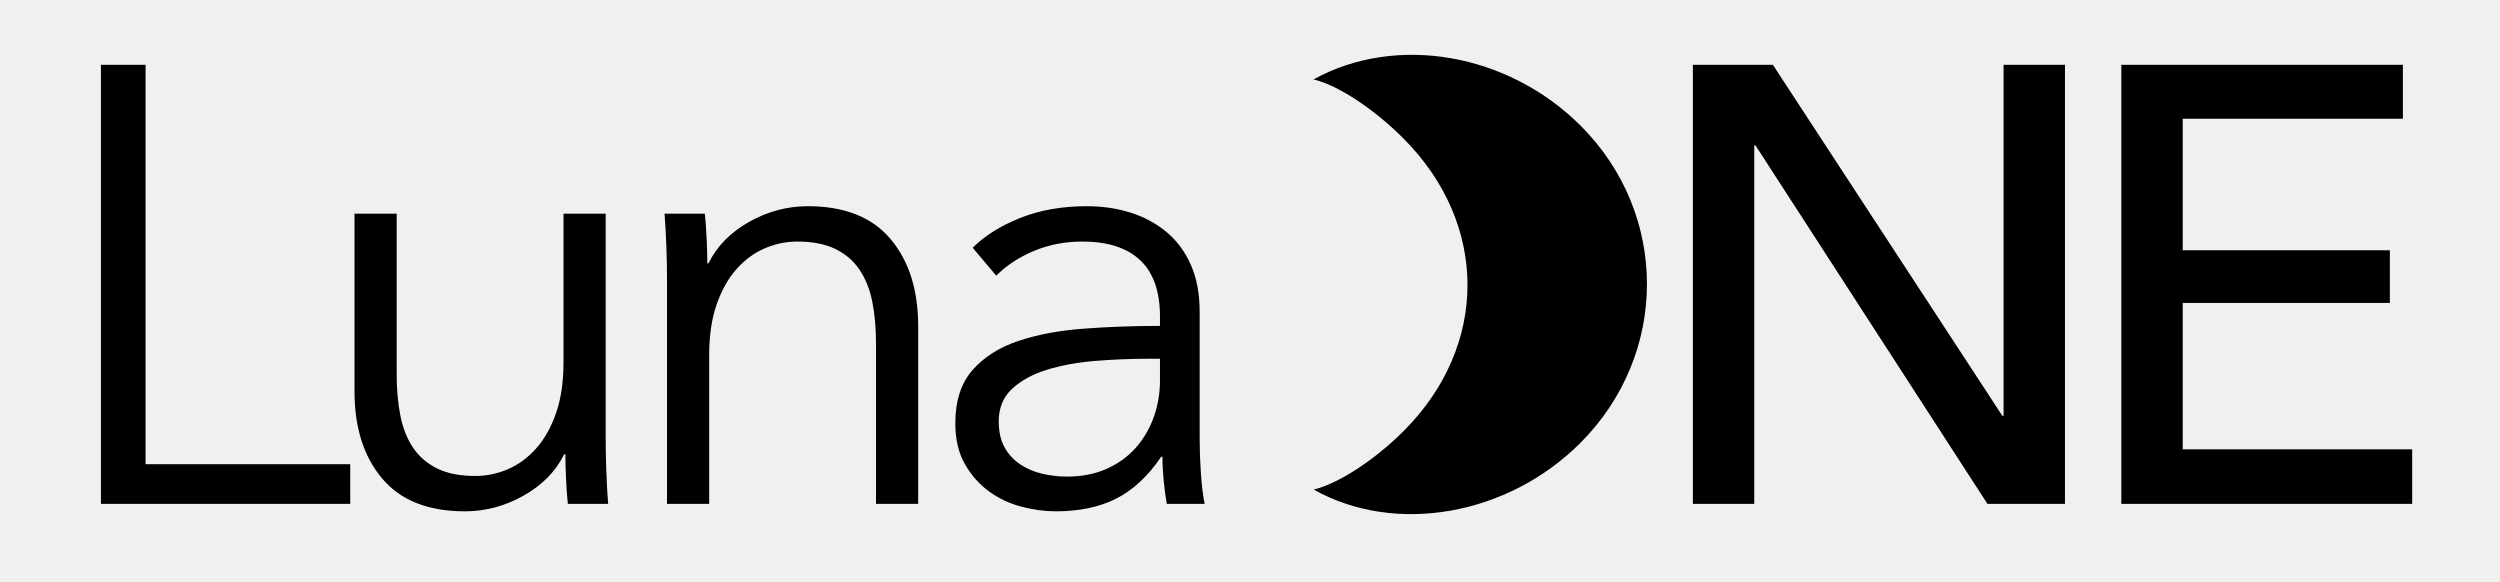
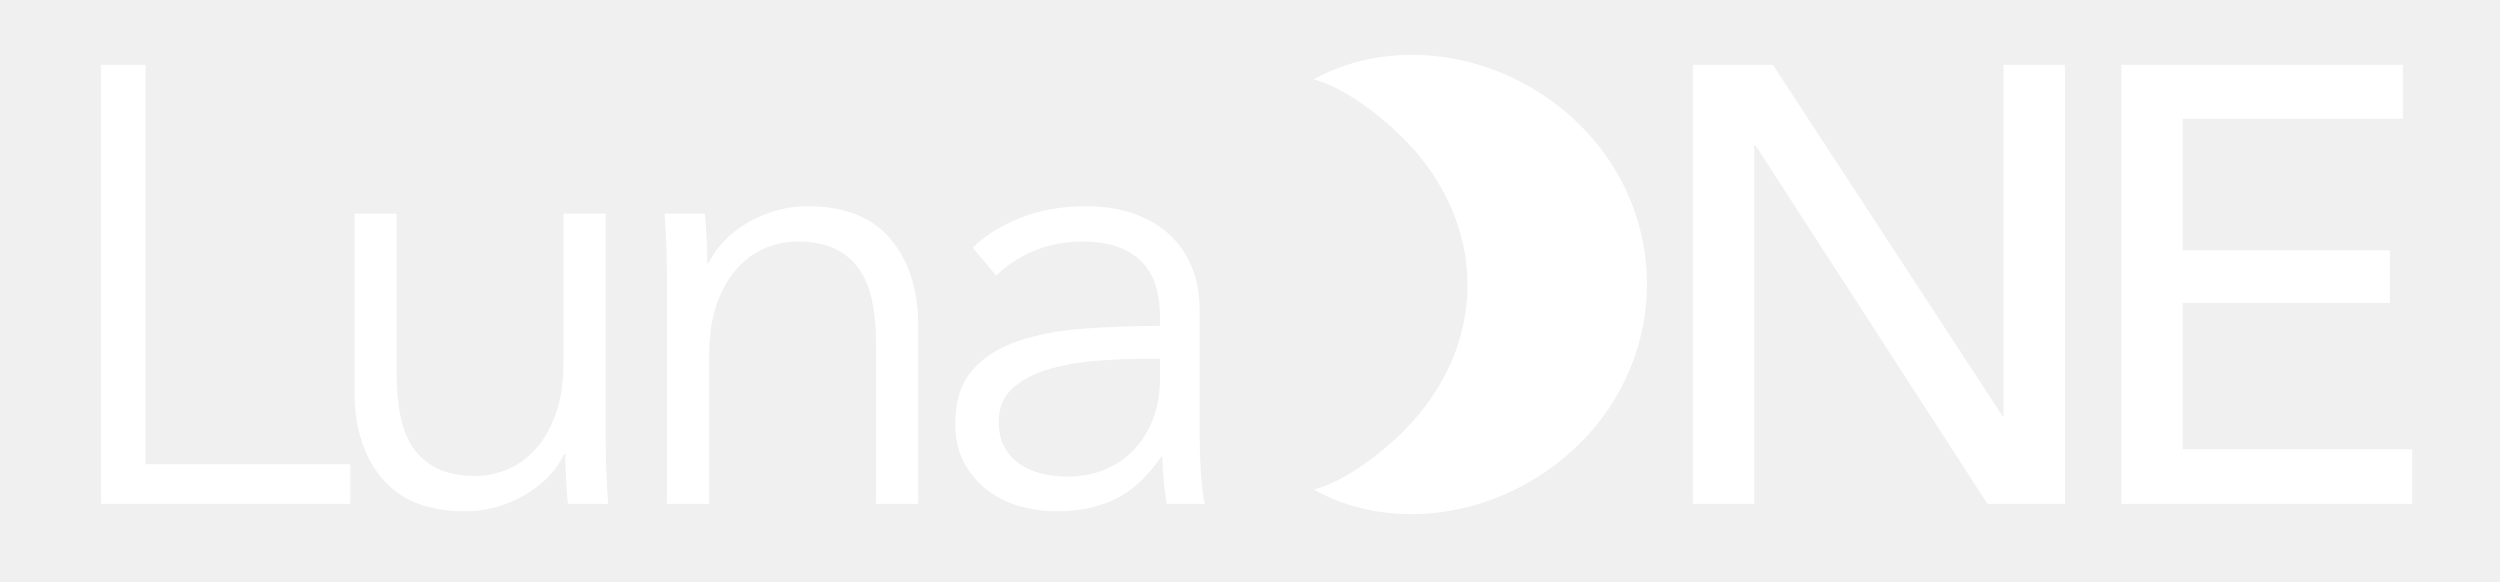
<svg xmlns="http://www.w3.org/2000/svg" width="1290px" height="300px" viewBox="0 0 1290 300" version="1.1">
  <defs />
  <g id="Page-7" stroke="none" stroke-width="1" fill="none" fill-rule="evenodd">
-     <path d="M795.617,192.869 C733.402,192.869 688.917,148.384 688.917,85.847 C688.917,64.411 693.43,42.49 700.2,31.692 C653.297,45.23 619.611,93.1 619.611,146.127 C619.611,210.598 670.704,261.692 735.497,261.692 C788.525,261.692 836.717,227.844 849.772,181.425 C838.329,188.356 816.57,192.869 795.617,192.869 Z" id="☾︎" fill="#000000" transform="translate(734.6915, 146.6915) scale(-1, 1) rotate(45) translate(-734.6915, -146.6915) " />
-     <path d="M1033.2,214.56 L1033.84,214.56 L1033.84,33.44 L1065.52,33.44 L1065.52,260 L1025.52,260 L905.84,75.04 L905.2,75.04 L905.2,260 L873.52,260 L873.52,33.44 L914.8,33.44 L1033.2,214.56 Z M1126.289,231.84 L1244.689,231.84 L1244.689,260 L1094.609,260 L1094.609,33.44 L1239.889,33.44 L1239.889,61.28 L1126.289,61.28 L1126.289,129.12 L1233.169,129.12 L1233.169,156.32 L1126.289,156.32 L1126.289,231.84 Z" id="NE" fill="#000000" />
-     <path d="M75.12,239.52 L180.72,239.52 L180.72,260 L52.08,260 L52.08,33.44 L75.12,33.44 L75.12,239.52 Z M293.009,260 C292.582,255.947 292.262,251.467 292.049,246.56 C291.835,241.653 291.729,237.6 291.729,234.4 L291.089,234.4 C286.822,243.147 279.889,250.24 270.289,255.68 C260.689,261.12 250.555,263.84 239.889,263.84 C220.902,263.84 206.662,258.187 197.169,246.88 C187.675,235.573 182.929,220.64 182.929,202.08 L182.929,110.24 L204.689,110.24 L204.689,193.12 C204.689,201.013 205.329,208.16 206.609,214.56 C207.889,220.96 210.075,226.453 213.169,231.04 C216.262,235.627 220.422,239.2 225.649,241.76 C230.875,244.32 237.435,245.6 245.329,245.6 C251.089,245.6 256.689,244.427 262.129,242.08 C267.569,239.733 272.422,236.16 276.689,231.36 C280.955,226.56 284.369,220.48 286.929,213.12 C289.489,205.76 290.769,197.067 290.769,187.04 L290.769,110.24 L312.529,110.24 L312.529,227.04 C312.529,231.093 312.635,236.32 312.849,242.72 C313.062,249.12 313.382,254.88 313.809,260 L293.009,260 Z M363.697,110.24 C364.124,114.293 364.444,118.773 364.657,123.68 C364.871,128.587 364.977,132.64 364.977,135.84 L365.617,135.84 C369.884,127.093 376.817,120 386.417,114.56 C396.017,109.12 406.151,106.4 416.817,106.4 C435.804,106.4 450.044,112.053 459.537,123.36 C469.031,134.667 473.777,149.6 473.777,168.16 L473.777,260 L452.017,260 L452.017,177.12 C452.017,169.227 451.377,162.08 450.097,155.68 C448.817,149.28 446.631,143.787 443.537,139.2 C440.444,134.613 436.284,131.04 431.057,128.48 C425.831,125.92 419.271,124.64 411.377,124.64 C405.617,124.64 400.017,125.813 394.577,128.16 C389.137,130.507 384.284,134.08 380.017,138.88 C375.751,143.68 372.337,149.76 369.777,157.12 C367.217,164.48 365.937,173.173 365.937,183.2 L365.937,260 L344.177,260 L344.177,143.2 C344.177,139.147 344.071,133.92 343.857,127.52 C343.644,121.12 343.324,115.36 342.897,110.24 L363.697,110.24 Z M598.546,163.36 C598.546,150.347 595.133,140.64 588.306,134.24 C581.479,127.84 571.56,124.64 558.546,124.64 C549.586,124.64 541.266,126.24 533.586,129.44 C525.906,132.64 519.4,136.907 514.066,142.24 L501.906,127.84 C508.093,121.653 516.253,116.533 526.386,112.48 C536.52,108.427 547.986,106.4 560.786,106.4 C568.893,106.4 576.466,107.52 583.506,109.76 C590.546,112 596.733,115.36 602.066,119.84 C607.4,124.32 611.559,129.973 614.546,136.8 C617.533,143.627 619.026,151.627 619.026,160.8 L619.026,226.4 C619.026,232.16 619.239,238.133 619.666,244.32 C620.093,250.507 620.733,255.733 621.586,260 L602.066,260 C601.426,256.373 600.893,252.427 600.466,248.16 C600.039,243.893 599.826,239.733 599.826,235.68 L599.186,235.68 C592.359,245.707 584.626,252.907 575.986,257.28 C567.346,261.653 556.946,263.84 544.786,263.84 C539.026,263.84 533.106,263.04 527.026,261.44 C520.946,259.84 515.4,257.227 510.386,253.6 C505.373,249.973 501.213,245.28 497.906,239.52 C494.599,233.76 492.946,226.72 492.946,218.4 C492.946,206.88 495.879,197.76 501.746,191.04 C507.613,184.32 515.453,179.307 525.266,176 C535.08,172.693 546.333,170.56 559.026,169.6 C571.72,168.64 584.893,168.16 598.546,168.16 L598.546,163.36 Z M592.146,185.12 C583.186,185.12 574.173,185.493 565.106,186.24 C556.039,186.987 547.826,188.48 540.466,190.72 C533.106,192.96 527.08,196.213 522.386,200.48 C517.693,204.747 515.346,210.4 515.346,217.44 C515.346,222.773 516.359,227.253 518.386,230.88 C520.413,234.507 523.133,237.44 526.546,239.68 C529.96,241.92 533.746,243.52 537.906,244.48 C542.066,245.44 546.279,245.92 550.546,245.92 C558.226,245.92 565.053,244.587 571.026,241.92 C577,239.253 582.013,235.627 586.066,231.04 C590.12,226.453 593.213,221.173 595.346,215.2 C597.48,209.227 598.546,202.933 598.546,196.32 L598.546,185.12 L592.146,185.12 Z" id="Luna" fill="#000000" />
+     <path d="M795.617,192.869 C733.402,192.869 688.917,148.384 688.917,85.847 C688.917,64.411 693.43,42.49 700.2,31.692 C653.297,45.23 619.611,93.1 619.611,146.127 C619.611,210.598 670.704,261.692 735.497,261.692 C788.525,261.692 836.717,227.844 849.772,181.425 C838.329,188.356 816.57,192.869 795.617,192.869 Z" id="☾︎" fill="#FFFFFF" transform="translate(734.6915, 146.6915) scale(-1, 1) rotate(45) translate(-734.6915, -146.6915) " />
+     <path d="M1033.2,214.56 L1033.84,214.56 L1033.84,33.44 L1065.52,33.44 L1065.52,260 L1025.52,260 L905.84,75.04 L905.2,75.04 L905.2,260 L873.52,260 L873.52,33.44 L914.8,33.44 L1033.2,214.56 Z M1126.289,231.84 L1244.689,231.84 L1244.689,260 L1094.609,260 L1094.609,33.44 L1239.889,33.44 L1239.889,61.28 L1126.289,61.28 L1126.289,129.12 L1233.169,129.12 L1233.169,156.32 L1126.289,156.32 L1126.289,231.84 Z" id="NE" fill="#FFFFFF" />
+     <path d="M75.12,239.52 L180.72,239.52 L180.72,260 L52.08,260 L52.08,33.44 L75.12,33.44 L75.12,239.52 Z M293.009,260 C292.582,255.947 292.262,251.467 292.049,246.56 C291.835,241.653 291.729,237.6 291.729,234.4 L291.089,234.4 C286.822,243.147 279.889,250.24 270.289,255.68 C260.689,261.12 250.555,263.84 239.889,263.84 C220.902,263.84 206.662,258.187 197.169,246.88 C187.675,235.573 182.929,220.64 182.929,202.08 L182.929,110.24 L204.689,110.24 L204.689,193.12 C204.689,201.013 205.329,208.16 206.609,214.56 C207.889,220.96 210.075,226.453 213.169,231.04 C216.262,235.627 220.422,239.2 225.649,241.76 C230.875,244.32 237.435,245.6 245.329,245.6 C251.089,245.6 256.689,244.427 262.129,242.08 C267.569,239.733 272.422,236.16 276.689,231.36 C280.955,226.56 284.369,220.48 286.929,213.12 C289.489,205.76 290.769,197.067 290.769,187.04 L290.769,110.24 L312.529,110.24 L312.529,227.04 C312.529,231.093 312.635,236.32 312.849,242.72 C313.062,249.12 313.382,254.88 313.809,260 L293.009,260 Z M363.697,110.24 C364.124,114.293 364.444,118.773 364.657,123.68 C364.871,128.587 364.977,132.64 364.977,135.84 L365.617,135.84 C369.884,127.093 376.817,120 386.417,114.56 C396.017,109.12 406.151,106.4 416.817,106.4 C435.804,106.4 450.044,112.053 459.537,123.36 C469.031,134.667 473.777,149.6 473.777,168.16 L473.777,260 L452.017,260 L452.017,177.12 C452.017,169.227 451.377,162.08 450.097,155.68 C448.817,149.28 446.631,143.787 443.537,139.2 C440.444,134.613 436.284,131.04 431.057,128.48 C425.831,125.92 419.271,124.64 411.377,124.64 C405.617,124.64 400.017,125.813 394.577,128.16 C389.137,130.507 384.284,134.08 380.017,138.88 C375.751,143.68 372.337,149.76 369.777,157.12 C367.217,164.48 365.937,173.173 365.937,183.2 L365.937,260 L344.177,260 L344.177,143.2 C344.177,139.147 344.071,133.92 343.857,127.52 C343.644,121.12 343.324,115.36 342.897,110.24 L363.697,110.24 Z M598.546,163.36 C598.546,150.347 595.133,140.64 588.306,134.24 C581.479,127.84 571.56,124.64 558.546,124.64 C549.586,124.64 541.266,126.24 533.586,129.44 C525.906,132.64 519.4,136.907 514.066,142.24 L501.906,127.84 C508.093,121.653 516.253,116.533 526.386,112.48 C536.52,108.427 547.986,106.4 560.786,106.4 C568.893,106.4 576.466,107.52 583.506,109.76 C590.546,112 596.733,115.36 602.066,119.84 C607.4,124.32 611.559,129.973 614.546,136.8 C617.533,143.627 619.026,151.627 619.026,160.8 L619.026,226.4 C619.026,232.16 619.239,238.133 619.666,244.32 C620.093,250.507 620.733,255.733 621.586,260 L602.066,260 C601.426,256.373 600.893,252.427 600.466,248.16 C600.039,243.893 599.826,239.733 599.826,235.68 L599.186,235.68 C592.359,245.707 584.626,252.907 575.986,257.28 C567.346,261.653 556.946,263.84 544.786,263.84 C539.026,263.84 533.106,263.04 527.026,261.44 C520.946,259.84 515.4,257.227 510.386,253.6 C505.373,249.973 501.213,245.28 497.906,239.52 C494.599,233.76 492.946,226.72 492.946,218.4 C492.946,206.88 495.879,197.76 501.746,191.04 C507.613,184.32 515.453,179.307 525.266,176 C535.08,172.693 546.333,170.56 559.026,169.6 C571.72,168.64 584.893,168.16 598.546,168.16 L598.546,163.36 Z M592.146,185.12 C583.186,185.12 574.173,185.493 565.106,186.24 C556.039,186.987 547.826,188.48 540.466,190.72 C533.106,192.96 527.08,196.213 522.386,200.48 C517.693,204.747 515.346,210.4 515.346,217.44 C515.346,222.773 516.359,227.253 518.386,230.88 C520.413,234.507 523.133,237.44 526.546,239.68 C529.96,241.92 533.746,243.52 537.906,244.48 C542.066,245.44 546.279,245.92 550.546,245.92 C558.226,245.92 565.053,244.587 571.026,241.92 C577,239.253 582.013,235.627 586.066,231.04 C590.12,226.453 593.213,221.173 595.346,215.2 C597.48,209.227 598.546,202.933 598.546,196.32 L598.546,185.12 L592.146,185.12 Z" id="Luna" fill="#FFFFFF" />
  </g>
</svg>
